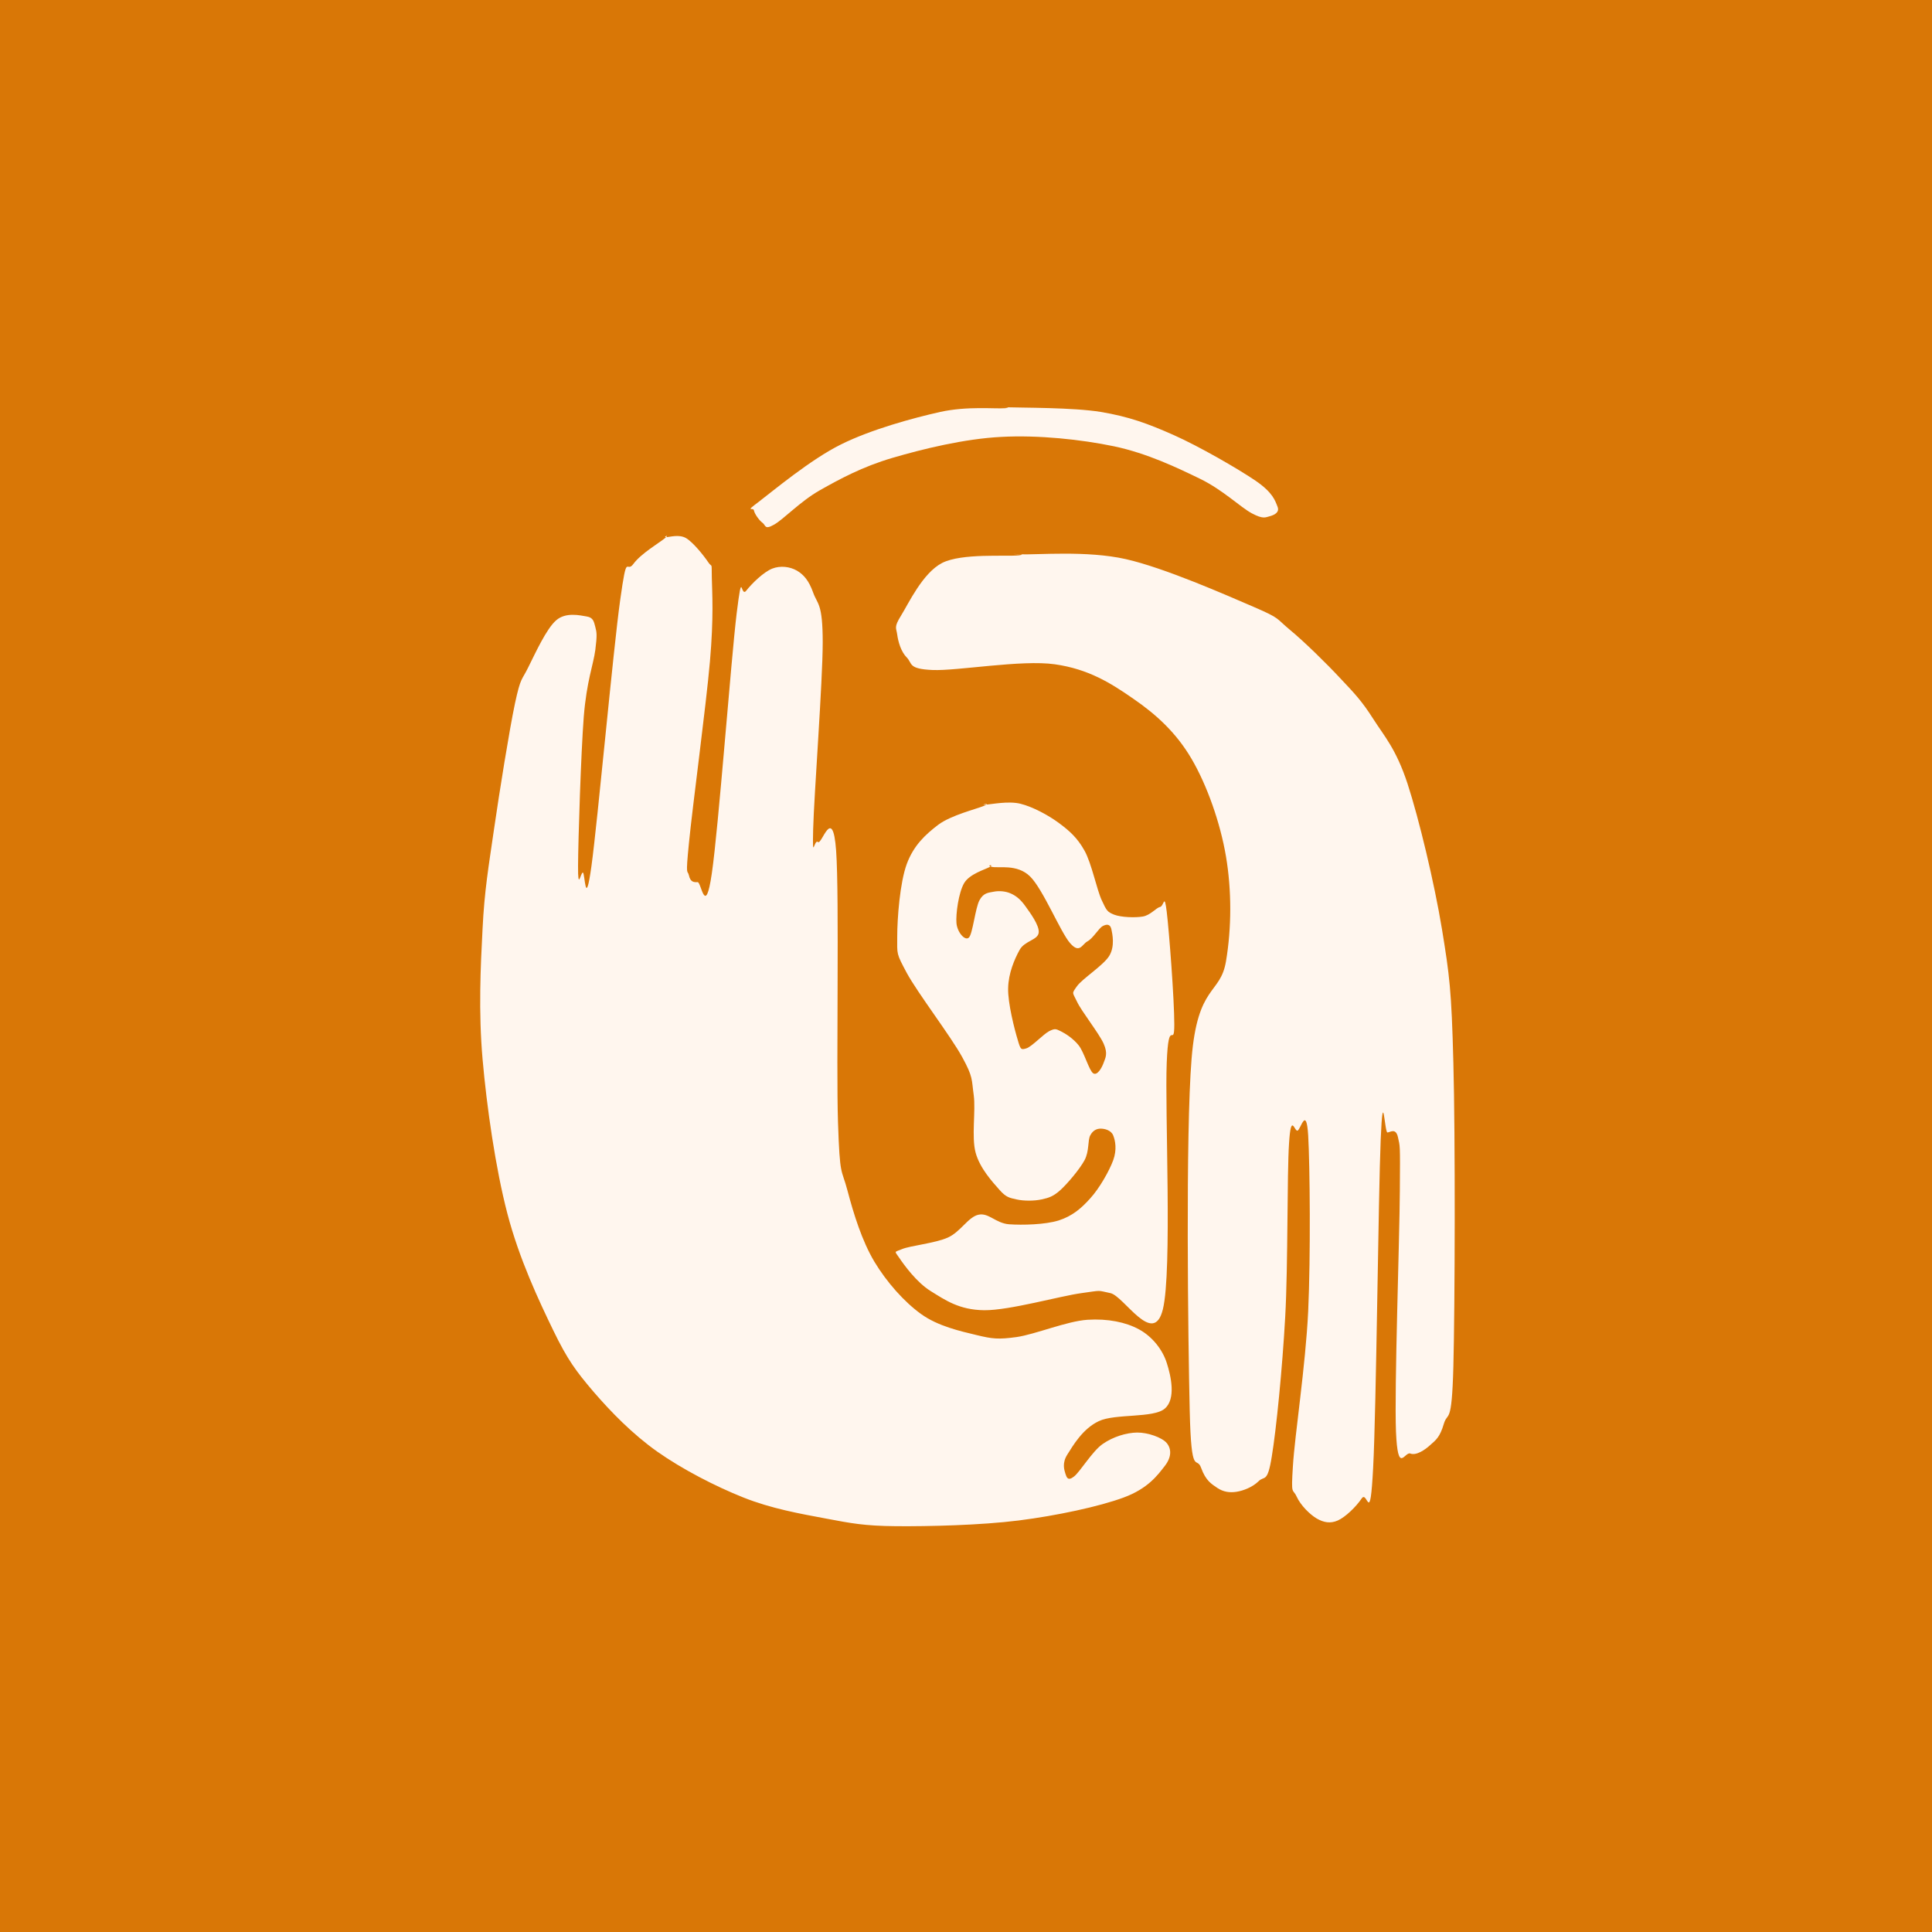
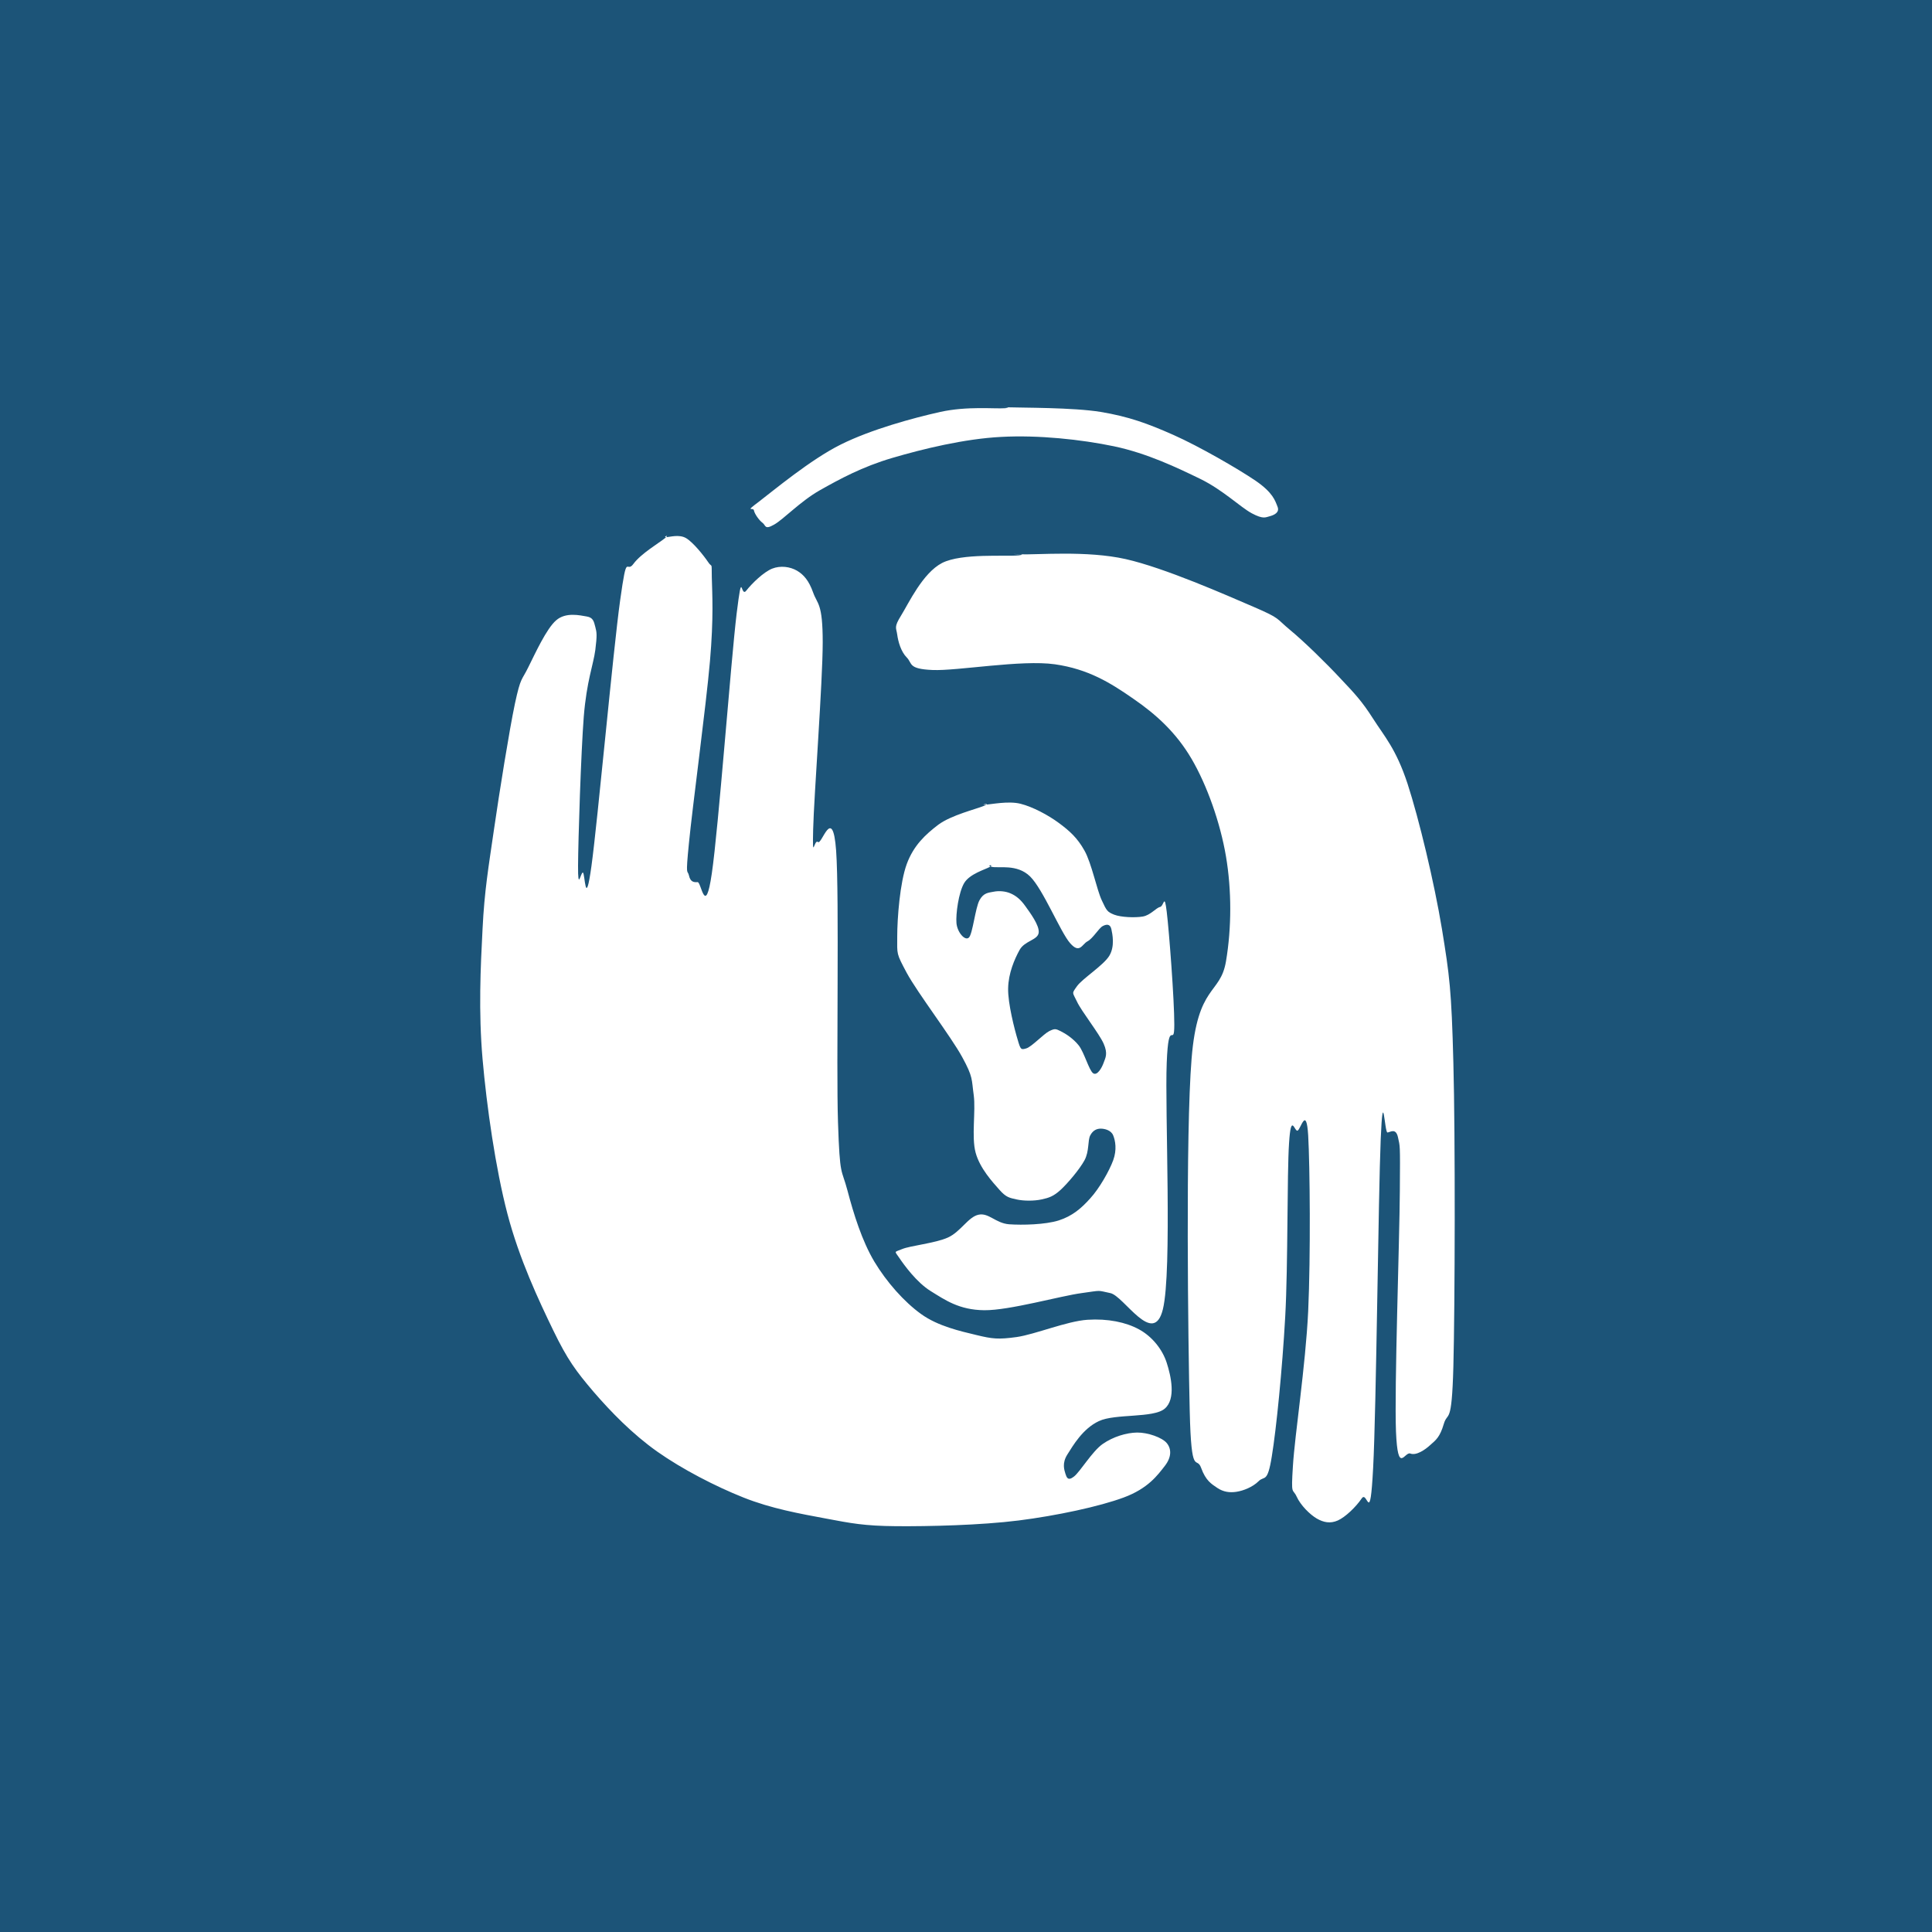
<svg xmlns="http://www.w3.org/2000/svg" viewBox="0 0 512 512" width="512" height="512">
-   <rect width="512" height="512" fill="#d97706" />
-   <path d="M61.94 16.12C63.14 16.16 66.97 16.13 69.06 16.47C71.16 16.82 72.59 17.34 74.53 18.2C76.47 19.06 79.41 20.76 80.72 21.65C82.03 22.55 82.19 23.15 82.37 23.6C82.55 24.04 82.12 24.23 81.8 24.32C81.47 24.4 81.31 24.57 80.43 24.1C79.56 23.63 78.27 22.35 76.55 21.51C74.82 20.67 72.57 19.59 70.07 19.06C67.58 18.54 64.36 18.2 61.58 18.35C58.8 18.49 55.66 19.26 53.38 19.93C51.1 20.6 49.4 21.53 47.91 22.37C46.43 23.21 45.18 24.56 44.46 24.96C43.74 25.37 43.85 25 43.6 24.82C43.35 24.64 43 24.15 42.95 23.88C42.9 23.62 42.22 24.06 43.31 23.24C44.4 22.41 47.22 20.05 49.5 18.92C51.77 17.79 54.92 16.93 56.98 16.47C59.04 16.02 61.04 16.25 61.87 16.19C62.7 16.13 60.74 16.07 61.94 16.12ZM36.33 25.9C36.59 25.9 37.31 25.66 37.84 25.97C38.37 26.28 39.17 27.28 39.5 27.77C39.82 28.26 39.76 27.67 39.78 28.92C39.81 30.17 39.93 31.92 39.64 35.25C39.35 38.59 38.32 46.24 38.06 48.92C37.79 51.61 37.95 50.88 38.06 51.37C38.17 51.86 38.42 51.89 38.71 51.87C38.99 51.85 39.29 54.59 39.78 51.22C40.28 47.85 41.22 35.2 41.65 31.65C42.09 28.11 41.93 30.49 42.37 29.93C42.82 29.36 43.68 28.53 44.32 28.27C44.95 28.02 45.67 28.12 46.19 28.42C46.7 28.72 47.09 29.17 47.41 30.07C47.73 30.97 48.13 30.84 48.13 33.81C48.13 36.79 47.47 45.41 47.41 47.91C47.35 50.42 47.48 48.59 47.77 48.85C48.06 49.11 48.88 45.98 49.14 49.5C49.39 53.01 49.14 65.66 49.28 69.93C49.42 74.2 49.54 73.36 50 75.11C50.46 76.86 51.09 78.88 52.01 80.43C52.94 81.98 54.26 83.47 55.54 84.39C56.82 85.31 58.51 85.68 59.71 85.97C60.91 86.26 61.34 86.31 62.73 86.12C64.12 85.92 66.52 84.92 68.06 84.82C69.59 84.72 70.95 85 71.94 85.54C72.94 86.08 73.71 87.06 74.03 88.06C74.35 89.05 74.74 90.78 73.88 91.51C73.03 92.24 70.14 91.87 68.92 92.45C67.7 93.02 66.97 94.3 66.55 94.96C66.13 95.62 66.32 96.13 66.4 96.4C66.49 96.68 66.58 96.99 67.05 96.62C67.52 96.25 68.42 94.72 69.21 94.17C70 93.62 71 93.32 71.8 93.31C72.6 93.3 73.68 93.68 74.03 94.1C74.38 94.52 74.42 95.14 73.88 95.83C73.35 96.51 72.63 97.52 70.79 98.2C68.96 98.88 65.73 99.57 62.88 99.93C60.02 100.29 56.09 100.38 53.67 100.36C51.25 100.34 50.26 100.14 48.35 99.78C46.43 99.42 44.27 99.04 42.16 98.2C40.05 97.36 37.57 96.08 35.68 94.75C33.8 93.42 32.17 91.74 30.86 90.22C29.56 88.69 28.92 87.84 27.84 85.61C26.76 83.38 25.28 80.24 24.39 76.83C23.5 73.43 22.83 68.75 22.52 65.18C22.21 61.61 22.37 58.27 22.52 55.4C22.66 52.52 22.97 50.74 23.38 47.91C23.79 45.08 24.53 40.46 24.96 38.42C25.4 36.38 25.46 36.73 25.97 35.68C26.49 34.64 27.33 32.79 28.06 32.16C28.79 31.52 29.87 31.79 30.36 31.87C30.85 31.95 30.9 32.24 31.01 32.66C31.12 33.08 31.15 33.26 31.01 34.39C30.86 35.52 30.36 36.71 30.14 39.42C29.93 42.13 29.72 48.69 29.71 50.65C29.7 52.6 29.9 51.15 30.07 51.15C30.24 51.15 30.25 54.06 30.72 50.65C31.19 47.23 32.35 34.44 32.88 30.65C33.41 26.86 33.32 28.69 33.88 27.91C34.45 27.13 35.85 26.31 36.26 25.97C36.67 25.64 36.07 25.9 36.33 25.9ZM62.95 27.19C64.29 27.24 68 26.89 70.94 27.55C73.87 28.21 78.51 30.26 80.58 31.15C82.64 32.04 82.22 31.98 83.31 32.88C84.4 33.78 86.08 35.43 87.12 36.55C88.17 37.66 88.73 38.25 89.57 39.57C90.41 40.89 91.29 41.82 92.16 44.46C93.02 47.1 94.17 51.89 94.75 55.4C95.32 58.9 95.47 59.98 95.61 65.47C95.76 70.96 95.73 83.81 95.61 88.35C95.49 92.88 95.18 91.68 94.89 92.66C94.6 93.65 94.3 93.87 93.88 94.24C93.47 94.62 92.81 95.06 92.37 94.89C91.94 94.72 91.43 96.53 91.29 93.24C91.16 89.94 91.56 78.8 91.58 75.11C91.61 71.41 91.59 71.81 91.44 71.08C91.28 70.35 90.86 70.7 90.65 70.72C90.43 70.74 90.32 67.01 90.14 71.22C89.96 75.43 89.81 91.46 89.57 95.97C89.33 100.48 89.15 97.61 88.71 98.27C88.26 98.93 87.47 99.68 86.91 99.93C86.34 100.18 85.84 100.08 85.32 99.78C84.81 99.48 84.11 98.79 83.81 98.13C83.51 97.47 83.38 98.15 83.53 95.83C83.67 93.5 84.48 88.32 84.68 84.17C84.87 80.02 84.81 73.2 84.68 70.94C84.54 68.67 84.12 70.48 83.88 70.58C83.65 70.67 83.39 69.17 83.24 71.51C83.08 73.85 83.17 80.67 82.95 84.6C82.73 88.54 82.28 93.05 81.94 95.11C81.61 97.17 81.38 96.53 80.94 96.98C80.49 97.42 79.8 97.69 79.28 97.77C78.76 97.85 78.29 97.78 77.84 97.48C77.4 97.18 76.97 96.94 76.62 95.97C76.27 95 75.88 96.79 75.76 91.65C75.64 86.52 75.44 70.82 75.9 65.18C76.35 59.54 78.06 60.38 78.49 57.84C78.92 55.3 78.92 52.47 78.49 49.93C78.06 47.39 77.06 44.57 75.9 42.59C74.74 40.61 73.23 39.24 71.51 38.06C69.8 36.87 68.13 35.83 65.61 35.47C63.09 35.11 58.26 35.98 56.4 35.9C54.54 35.82 54.9 35.41 54.46 34.96C54.02 34.52 53.81 33.76 53.74 33.24C53.67 32.71 53.47 32.7 54.03 31.8C54.59 30.9 55.65 28.6 57.12 27.84C58.6 27.09 61.91 27.37 62.88 27.27C63.85 27.16 61.61 27.15 62.95 27.19ZM60.36 46.04C60.82 46.02 62.1 45.74 63.02 45.97C63.94 46.2 65.1 46.82 65.9 47.41C66.7 48 67.3 48.53 67.84 49.5C68.38 50.47 68.76 52.43 69.14 53.24C69.51 54.04 69.56 54.11 70.07 54.32C70.59 54.52 71.65 54.56 72.23 54.46C72.81 54.36 73.23 53.8 73.53 53.74C73.82 53.68 73.85 52.63 74.03 54.1C74.21 55.58 74.6 60.7 74.6 62.59C74.6 64.48 74.17 61.89 74.03 65.47C73.88 69.04 74.45 81.14 73.74 84.03C73.03 86.92 70.8 83.01 69.78 82.81C68.76 82.6 69.21 82.59 67.63 82.81C66.04 83.02 62.18 84.12 60.29 84.1C58.39 84.08 57.33 83.32 56.26 82.66C55.19 82 54.24 80.67 53.88 80.14C53.53 79.62 53.49 79.75 54.1 79.5C54.71 79.24 56.59 79.06 57.55 78.63C58.51 78.2 59.09 77.07 59.86 76.91C60.62 76.74 61.15 77.55 62.16 77.63C63.17 77.7 64.88 77.66 65.9 77.34C66.92 77.01 67.59 76.44 68.27 75.68C68.96 74.93 69.71 73.6 70 72.81C70.29 72.01 70.16 71.33 70 70.94C69.84 70.54 69.35 70.43 69.06 70.43C68.78 70.43 68.48 70.54 68.27 70.94C68.07 71.33 68.21 72.12 67.84 72.81C67.47 73.49 66.58 74.54 66.04 75.04C65.5 75.53 65.16 75.64 64.6 75.76C64.05 75.88 63.26 75.88 62.73 75.76C62.21 75.64 61.95 75.62 61.44 75.04C60.92 74.45 59.96 73.42 59.64 72.23C59.32 71.04 59.66 69.11 59.5 67.91C59.33 66.71 59.47 66.57 58.63 65.04C57.79 63.5 55.28 60.22 54.46 58.71C53.65 57.19 53.74 57.34 53.74 55.97C53.74 54.6 53.94 51.91 54.46 50.5C54.98 49.1 55.86 48.29 56.83 47.55C57.81 46.82 59.7 46.37 60.29 46.12C60.88 45.86 59.9 46.07 60.36 46.04ZM60.72 50.72C60.37 50.92 59.2 51.24 58.78 51.94C58.36 52.65 58.14 54.28 58.2 54.96C58.26 55.65 58.85 56.33 59.14 56.04C59.42 55.76 59.62 53.81 59.93 53.24C60.24 52.66 60.61 52.67 61.01 52.59C61.4 52.51 61.91 52.55 62.3 52.73C62.7 52.91 63.03 53.18 63.38 53.67C63.73 54.16 64.46 55.13 64.39 55.68C64.32 56.24 63.33 56.28 62.95 56.98C62.57 57.67 62.11 58.73 62.09 59.86C62.06 60.98 62.58 62.99 62.81 63.74C63.03 64.5 63.06 64.5 63.45 64.39C63.85 64.28 64.75 63.31 65.18 63.09C65.61 62.88 65.67 62.91 66.04 63.09C66.41 63.27 67 63.65 67.41 64.17C67.82 64.7 68.18 66.04 68.49 66.26C68.8 66.47 69.15 65.84 69.28 65.47C69.41 65.1 69.62 64.8 69.28 64.03C68.94 63.26 67.6 61.58 67.27 60.86C66.93 60.14 66.86 60.29 67.27 59.71C67.67 59.14 69.28 58.13 69.71 57.41C70.14 56.69 69.94 55.77 69.86 55.4C69.77 55.02 69.51 55.02 69.21 55.18C68.91 55.34 68.47 56.12 68.06 56.33C67.65 56.55 67.48 57.29 66.76 56.47C66.04 55.66 64.72 52.4 63.74 51.44C62.76 50.48 61.37 50.84 60.86 50.72C60.36 50.6 61.07 50.52 60.72 50.72Z" fill="#fff6ee" fill-rule="evenodd" transform="translate(48.61 51.19) scale(3.52)" />
+   <rect width="512" height="512" fill="#1c5478" />
+   <path d="M61.94 16.12C63.14 16.16 66.97 16.13 69.06 16.47C71.16 16.82 72.59 17.34 74.53 18.2C76.47 19.06 79.41 20.76 80.72 21.65C82.03 22.55 82.19 23.15 82.37 23.6C82.55 24.04 82.12 24.23 81.8 24.32C81.47 24.4 81.31 24.57 80.43 24.1C79.56 23.63 78.27 22.35 76.55 21.51C74.82 20.67 72.57 19.59 70.07 19.06C67.58 18.54 64.36 18.2 61.58 18.35C58.8 18.49 55.66 19.26 53.38 19.93C51.1 20.6 49.4 21.53 47.91 22.37C46.43 23.21 45.18 24.56 44.46 24.96C43.74 25.37 43.85 25 43.6 24.82C43.35 24.64 43 24.15 42.95 23.88C42.9 23.62 42.22 24.06 43.31 23.24C44.4 22.41 47.22 20.05 49.5 18.92C51.77 17.79 54.92 16.93 56.98 16.47C59.04 16.02 61.04 16.25 61.87 16.19C62.7 16.13 60.74 16.07 61.94 16.12ZM36.33 25.9C36.59 25.9 37.31 25.66 37.84 25.97C38.37 26.28 39.17 27.28 39.5 27.77C39.82 28.26 39.76 27.67 39.78 28.92C39.81 30.17 39.93 31.92 39.64 35.25C39.35 38.59 38.32 46.24 38.06 48.92C37.79 51.61 37.95 50.88 38.06 51.37C38.17 51.86 38.42 51.89 38.71 51.87C38.99 51.85 39.29 54.59 39.78 51.22C40.28 47.85 41.22 35.2 41.65 31.65C42.09 28.11 41.93 30.49 42.37 29.93C42.82 29.36 43.68 28.53 44.32 28.27C44.95 28.02 45.67 28.12 46.19 28.42C46.7 28.72 47.09 29.17 47.41 30.07C47.73 30.97 48.13 30.84 48.13 33.81C48.13 36.79 47.47 45.41 47.41 47.91C47.35 50.42 47.48 48.59 47.77 48.85C48.06 49.11 48.88 45.98 49.14 49.5C49.39 53.01 49.14 65.66 49.28 69.93C49.42 74.2 49.54 73.36 50 75.11C50.46 76.86 51.09 78.88 52.01 80.43C52.94 81.98 54.26 83.47 55.54 84.39C56.82 85.31 58.51 85.68 59.71 85.97C60.91 86.26 61.34 86.31 62.73 86.12C64.12 85.92 66.52 84.92 68.06 84.82C69.59 84.72 70.95 85 71.94 85.54C72.94 86.08 73.71 87.06 74.03 88.06C74.35 89.05 74.74 90.78 73.88 91.51C73.03 92.24 70.14 91.87 68.92 92.45C67.7 93.02 66.97 94.3 66.55 94.96C66.13 95.62 66.32 96.13 66.4 96.4C66.49 96.68 66.58 96.99 67.05 96.62C67.52 96.25 68.42 94.72 69.21 94.17C70 93.62 71 93.32 71.8 93.31C72.6 93.3 73.68 93.68 74.03 94.1C74.38 94.52 74.42 95.14 73.88 95.83C73.35 96.51 72.63 97.52 70.79 98.2C68.96 98.88 65.73 99.57 62.88 99.93C60.02 100.29 56.09 100.38 53.67 100.36C51.25 100.34 50.26 100.14 48.35 99.78C46.43 99.42 44.27 99.04 42.16 98.2C40.05 97.36 37.57 96.08 35.68 94.75C33.8 93.42 32.17 91.74 30.86 90.22C29.56 88.69 28.92 87.84 27.84 85.61C26.76 83.38 25.28 80.24 24.39 76.83C23.5 73.43 22.83 68.75 22.52 65.18C22.21 61.61 22.37 58.27 22.52 55.4C22.66 52.52 22.97 50.74 23.38 47.91C23.79 45.08 24.53 40.46 24.96 38.42C25.4 36.38 25.46 36.73 25.97 35.68C26.49 34.64 27.33 32.79 28.06 32.16C28.79 31.52 29.87 31.79 30.36 31.87C30.85 31.95 30.9 32.24 31.01 32.66C31.12 33.08 31.15 33.26 31.01 34.39C30.86 35.52 30.36 36.71 30.14 39.42C29.93 42.13 29.72 48.69 29.71 50.65C29.7 52.6 29.9 51.15 30.07 51.15C30.24 51.15 30.25 54.06 30.72 50.65C31.19 47.23 32.35 34.44 32.88 30.65C33.41 26.86 33.32 28.69 33.88 27.91C34.45 27.13 35.85 26.31 36.26 25.97C36.67 25.64 36.07 25.9 36.33 25.9ZM62.95 27.19C64.29 27.24 68 26.89 70.94 27.55C73.87 28.21 78.51 30.26 80.58 31.15C82.64 32.04 82.22 31.98 83.31 32.88C84.4 33.78 86.08 35.43 87.12 36.55C88.17 37.66 88.73 38.25 89.57 39.57C90.41 40.89 91.29 41.82 92.16 44.46C93.02 47.1 94.17 51.89 94.75 55.4C95.32 58.9 95.47 59.98 95.61 65.47C95.76 70.96 95.73 83.81 95.61 88.35C95.49 92.88 95.18 91.68 94.89 92.66C94.6 93.65 94.3 93.87 93.88 94.24C93.47 94.62 92.81 95.06 92.37 94.89C91.94 94.72 91.43 96.53 91.29 93.24C91.16 89.94 91.56 78.8 91.58 75.11C91.61 71.41 91.59 71.81 91.44 71.08C91.28 70.35 90.86 70.7 90.65 70.72C90.43 70.74 90.32 67.01 90.14 71.22C89.96 75.43 89.81 91.46 89.57 95.97C89.33 100.48 89.15 97.61 88.71 98.27C88.26 98.93 87.47 99.68 86.91 99.93C86.34 100.18 85.84 100.08 85.32 99.78C84.81 99.48 84.11 98.79 83.81 98.13C83.51 97.47 83.38 98.15 83.53 95.83C83.67 93.5 84.48 88.32 84.68 84.17C84.87 80.02 84.81 73.2 84.68 70.94C84.54 68.67 84.12 70.48 83.88 70.58C83.65 70.67 83.39 69.17 83.24 71.51C83.08 73.85 83.17 80.67 82.95 84.6C82.73 88.54 82.28 93.05 81.94 95.11C81.61 97.17 81.38 96.53 80.94 96.98C80.49 97.42 79.8 97.69 79.28 97.77C78.76 97.85 78.29 97.78 77.84 97.48C77.4 97.18 76.97 96.94 76.62 95.97C76.27 95 75.88 96.79 75.76 91.65C75.64 86.52 75.44 70.82 75.9 65.18C76.35 59.54 78.06 60.38 78.49 57.84C78.92 55.3 78.92 52.47 78.49 49.93C78.06 47.39 77.06 44.57 75.9 42.59C74.74 40.61 73.23 39.24 71.51 38.06C69.8 36.87 68.13 35.83 65.61 35.47C63.09 35.11 58.26 35.98 56.4 35.9C54.54 35.82 54.9 35.41 54.46 34.96C54.02 34.52 53.81 33.76 53.74 33.24C53.67 32.71 53.47 32.7 54.03 31.8C54.59 30.9 55.65 28.6 57.12 27.84C58.6 27.09 61.91 27.37 62.88 27.27C63.85 27.16 61.61 27.15 62.95 27.19ZM60.36 46.04C60.82 46.02 62.1 45.74 63.02 45.97C63.94 46.2 65.1 46.82 65.9 47.41C66.7 48 67.3 48.53 67.84 49.5C68.38 50.47 68.76 52.43 69.14 53.24C69.51 54.04 69.56 54.11 70.07 54.32C70.59 54.52 71.65 54.56 72.23 54.46C72.81 54.36 73.23 53.8 73.53 53.74C73.82 53.68 73.85 52.63 74.03 54.1C74.21 55.58 74.6 60.7 74.6 62.59C74.6 64.48 74.17 61.89 74.03 65.47C73.88 69.04 74.45 81.14 73.74 84.03C73.03 86.92 70.8 83.01 69.78 82.81C68.76 82.6 69.21 82.59 67.63 82.81C66.04 83.02 62.18 84.12 60.29 84.1C58.39 84.08 57.33 83.32 56.26 82.66C55.19 82 54.24 80.67 53.88 80.14C53.53 79.62 53.49 79.75 54.1 79.5C54.71 79.24 56.59 79.06 57.55 78.63C58.51 78.2 59.09 77.07 59.86 76.91C60.62 76.74 61.15 77.55 62.16 77.63C63.17 77.7 64.88 77.66 65.9 77.34C66.92 77.01 67.59 76.44 68.27 75.68C68.96 74.93 69.71 73.6 70 72.81C70.29 72.01 70.16 71.33 70 70.94C69.84 70.54 69.35 70.43 69.06 70.43C68.78 70.43 68.48 70.54 68.27 70.94C68.07 71.33 68.21 72.12 67.84 72.81C67.47 73.49 66.58 74.54 66.04 75.04C65.5 75.53 65.16 75.64 64.6 75.76C64.05 75.88 63.26 75.88 62.73 75.76C62.21 75.64 61.95 75.62 61.44 75.04C60.92 74.45 59.96 73.42 59.64 72.23C59.32 71.04 59.66 69.11 59.5 67.91C59.33 66.71 59.47 66.57 58.63 65.04C57.79 63.5 55.28 60.22 54.46 58.71C53.65 57.19 53.74 57.34 53.74 55.97C53.74 54.6 53.94 51.91 54.46 50.5C54.98 49.1 55.86 48.29 56.83 47.55C57.81 46.82 59.7 46.37 60.29 46.12C60.88 45.86 59.9 46.07 60.36 46.04ZM60.72 50.72C60.37 50.92 59.2 51.24 58.78 51.94C58.36 52.65 58.14 54.28 58.2 54.96C58.26 55.65 58.85 56.33 59.14 56.04C59.42 55.76 59.62 53.81 59.93 53.24C60.24 52.66 60.61 52.67 61.01 52.59C61.4 52.51 61.91 52.55 62.3 52.73C62.7 52.91 63.03 53.18 63.38 53.67C63.73 54.16 64.46 55.13 64.39 55.68C64.32 56.24 63.33 56.28 62.95 56.98C62.57 57.67 62.11 58.73 62.09 59.86C62.06 60.98 62.58 62.99 62.81 63.74C63.03 64.5 63.06 64.5 63.45 64.39C63.85 64.28 64.75 63.31 65.18 63.09C65.61 62.88 65.67 62.91 66.04 63.09C66.41 63.27 67 63.65 67.41 64.17C67.82 64.7 68.18 66.04 68.49 66.26C68.8 66.47 69.15 65.84 69.28 65.47C69.41 65.1 69.62 64.8 69.28 64.03C68.94 63.26 67.6 61.58 67.27 60.86C66.93 60.14 66.86 60.29 67.27 59.71C67.67 59.14 69.28 58.13 69.71 57.41C70.14 56.69 69.94 55.77 69.86 55.4C69.77 55.02 69.51 55.02 69.21 55.18C68.91 55.34 68.47 56.12 68.06 56.33C67.65 56.55 67.48 57.29 66.76 56.47C66.04 55.66 64.72 52.4 63.74 51.44C62.76 50.48 61.37 50.84 60.86 50.72C60.36 50.6 61.07 50.52 60.72 50.72Z" fill="#ffffff" fill-rule="evenodd" transform="translate(48.61 51.19) scale(3.52)" />
</svg>
